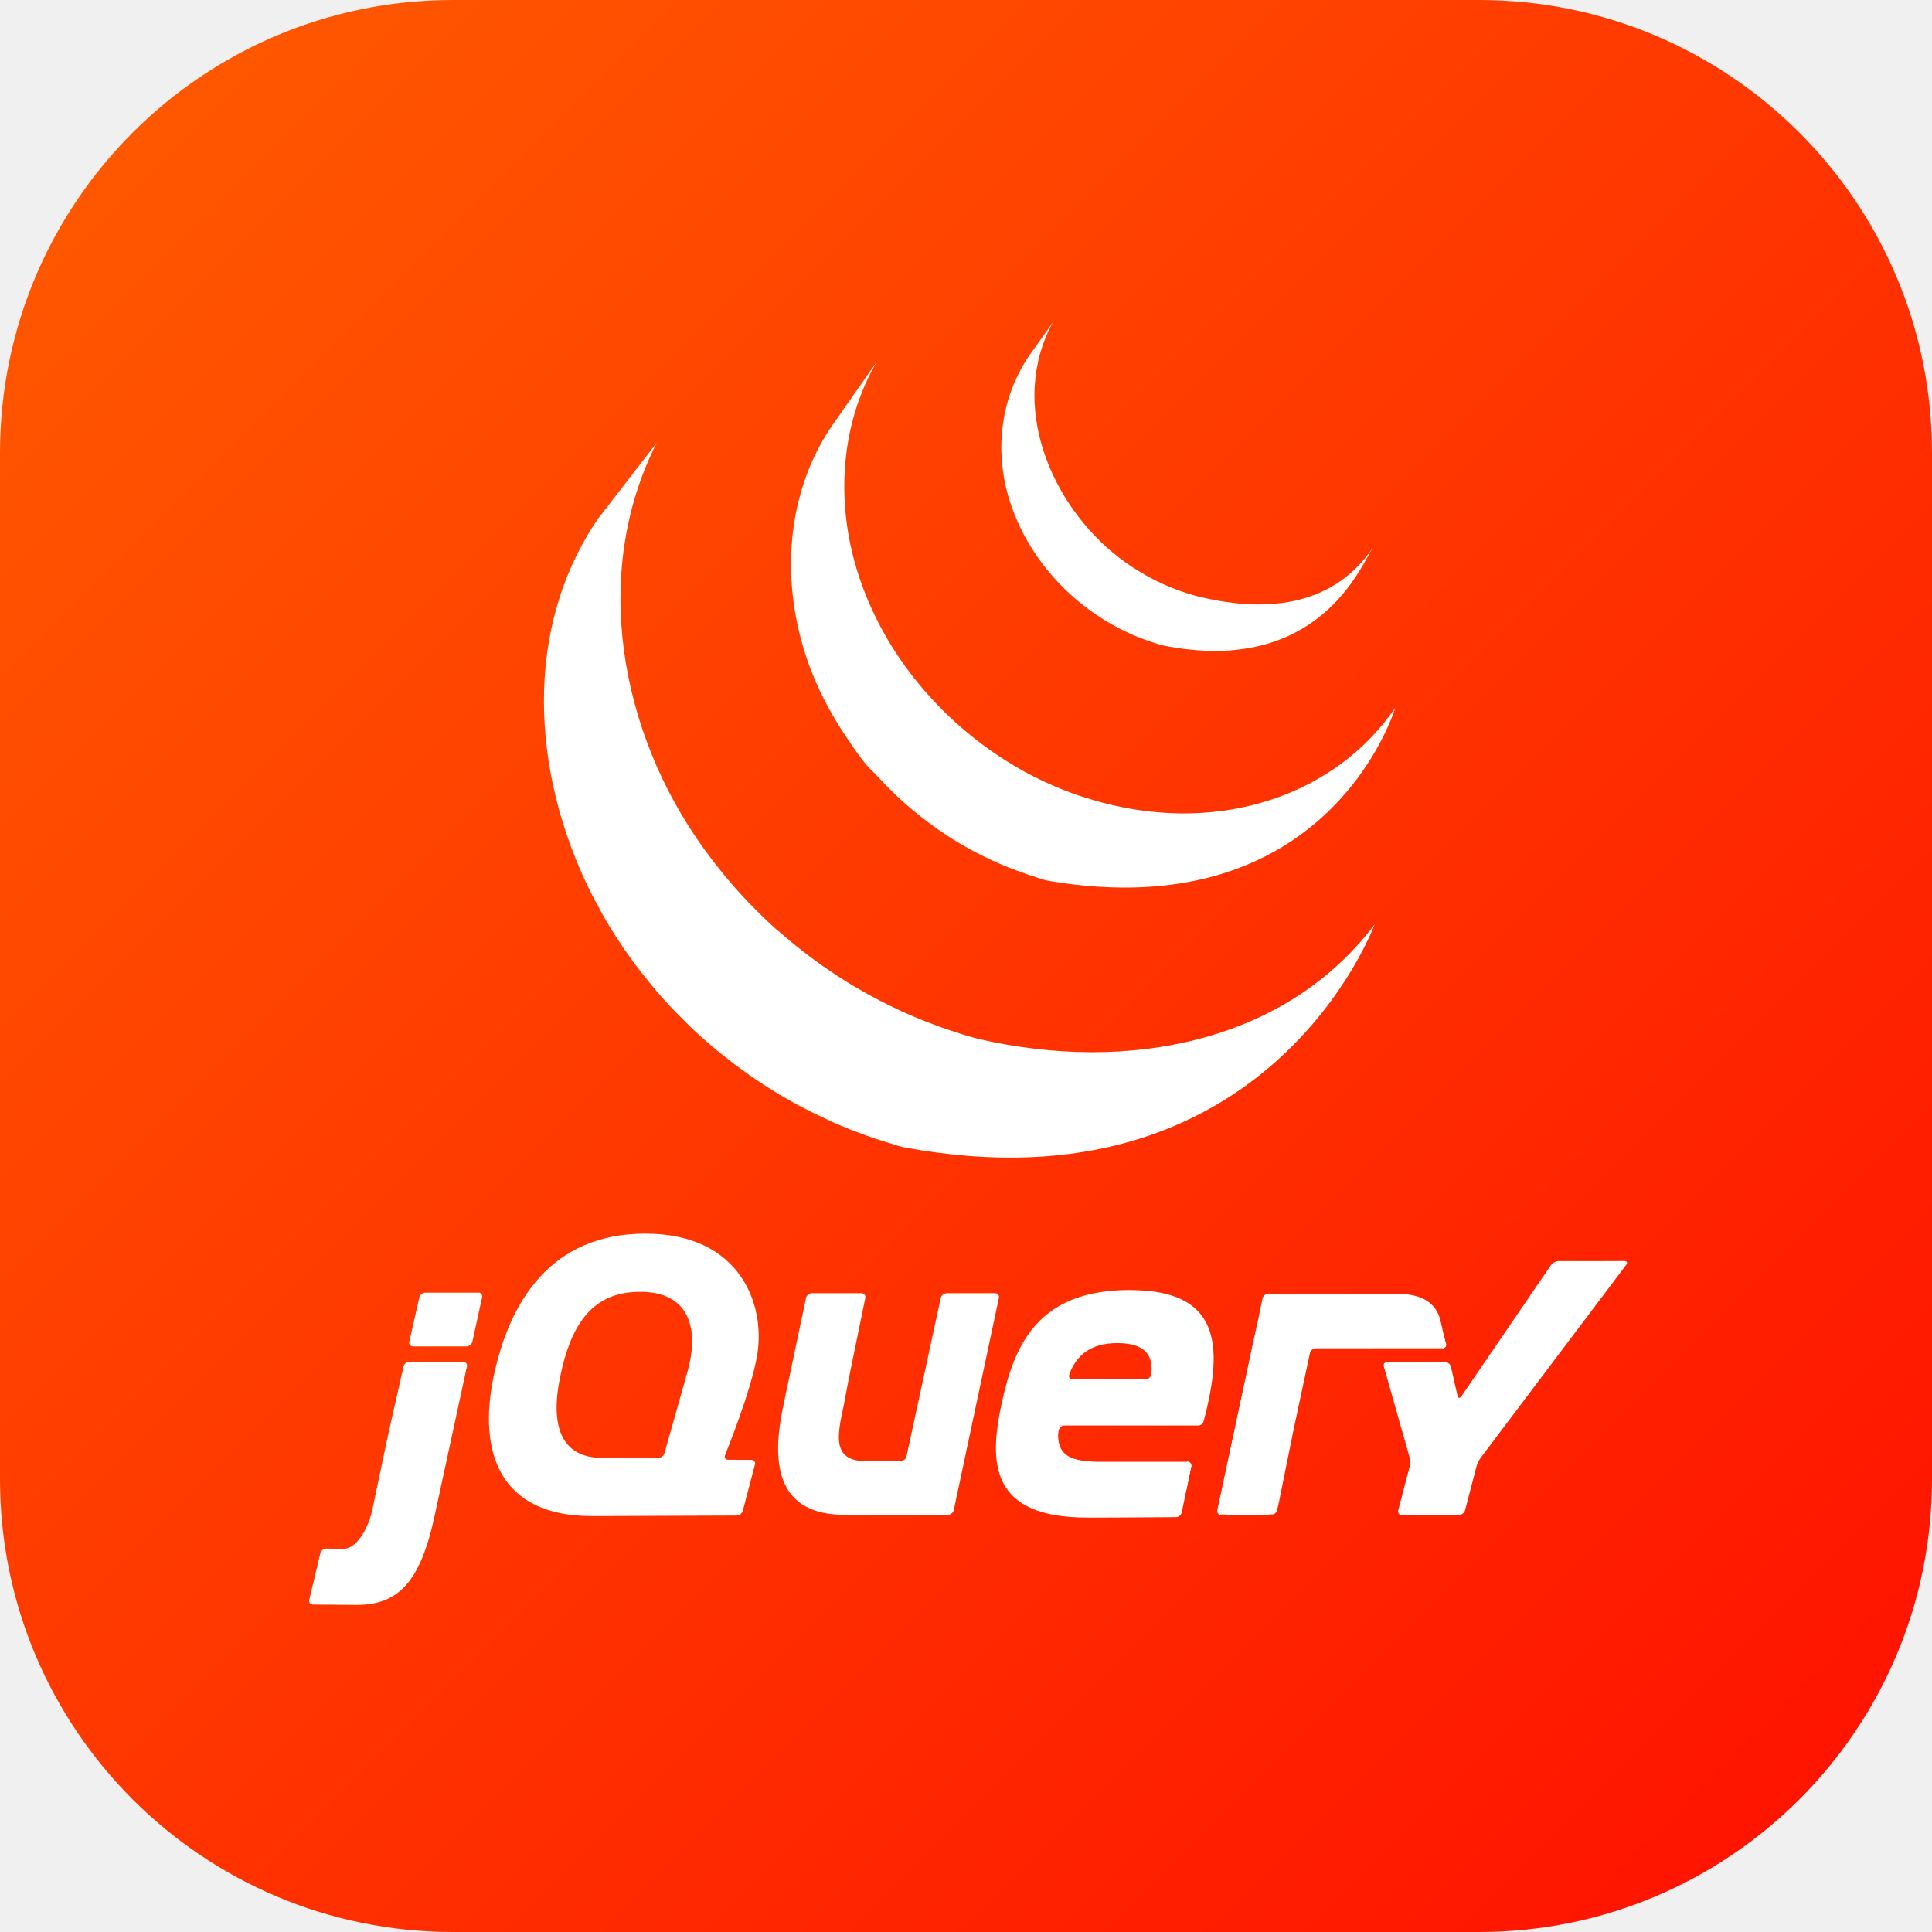
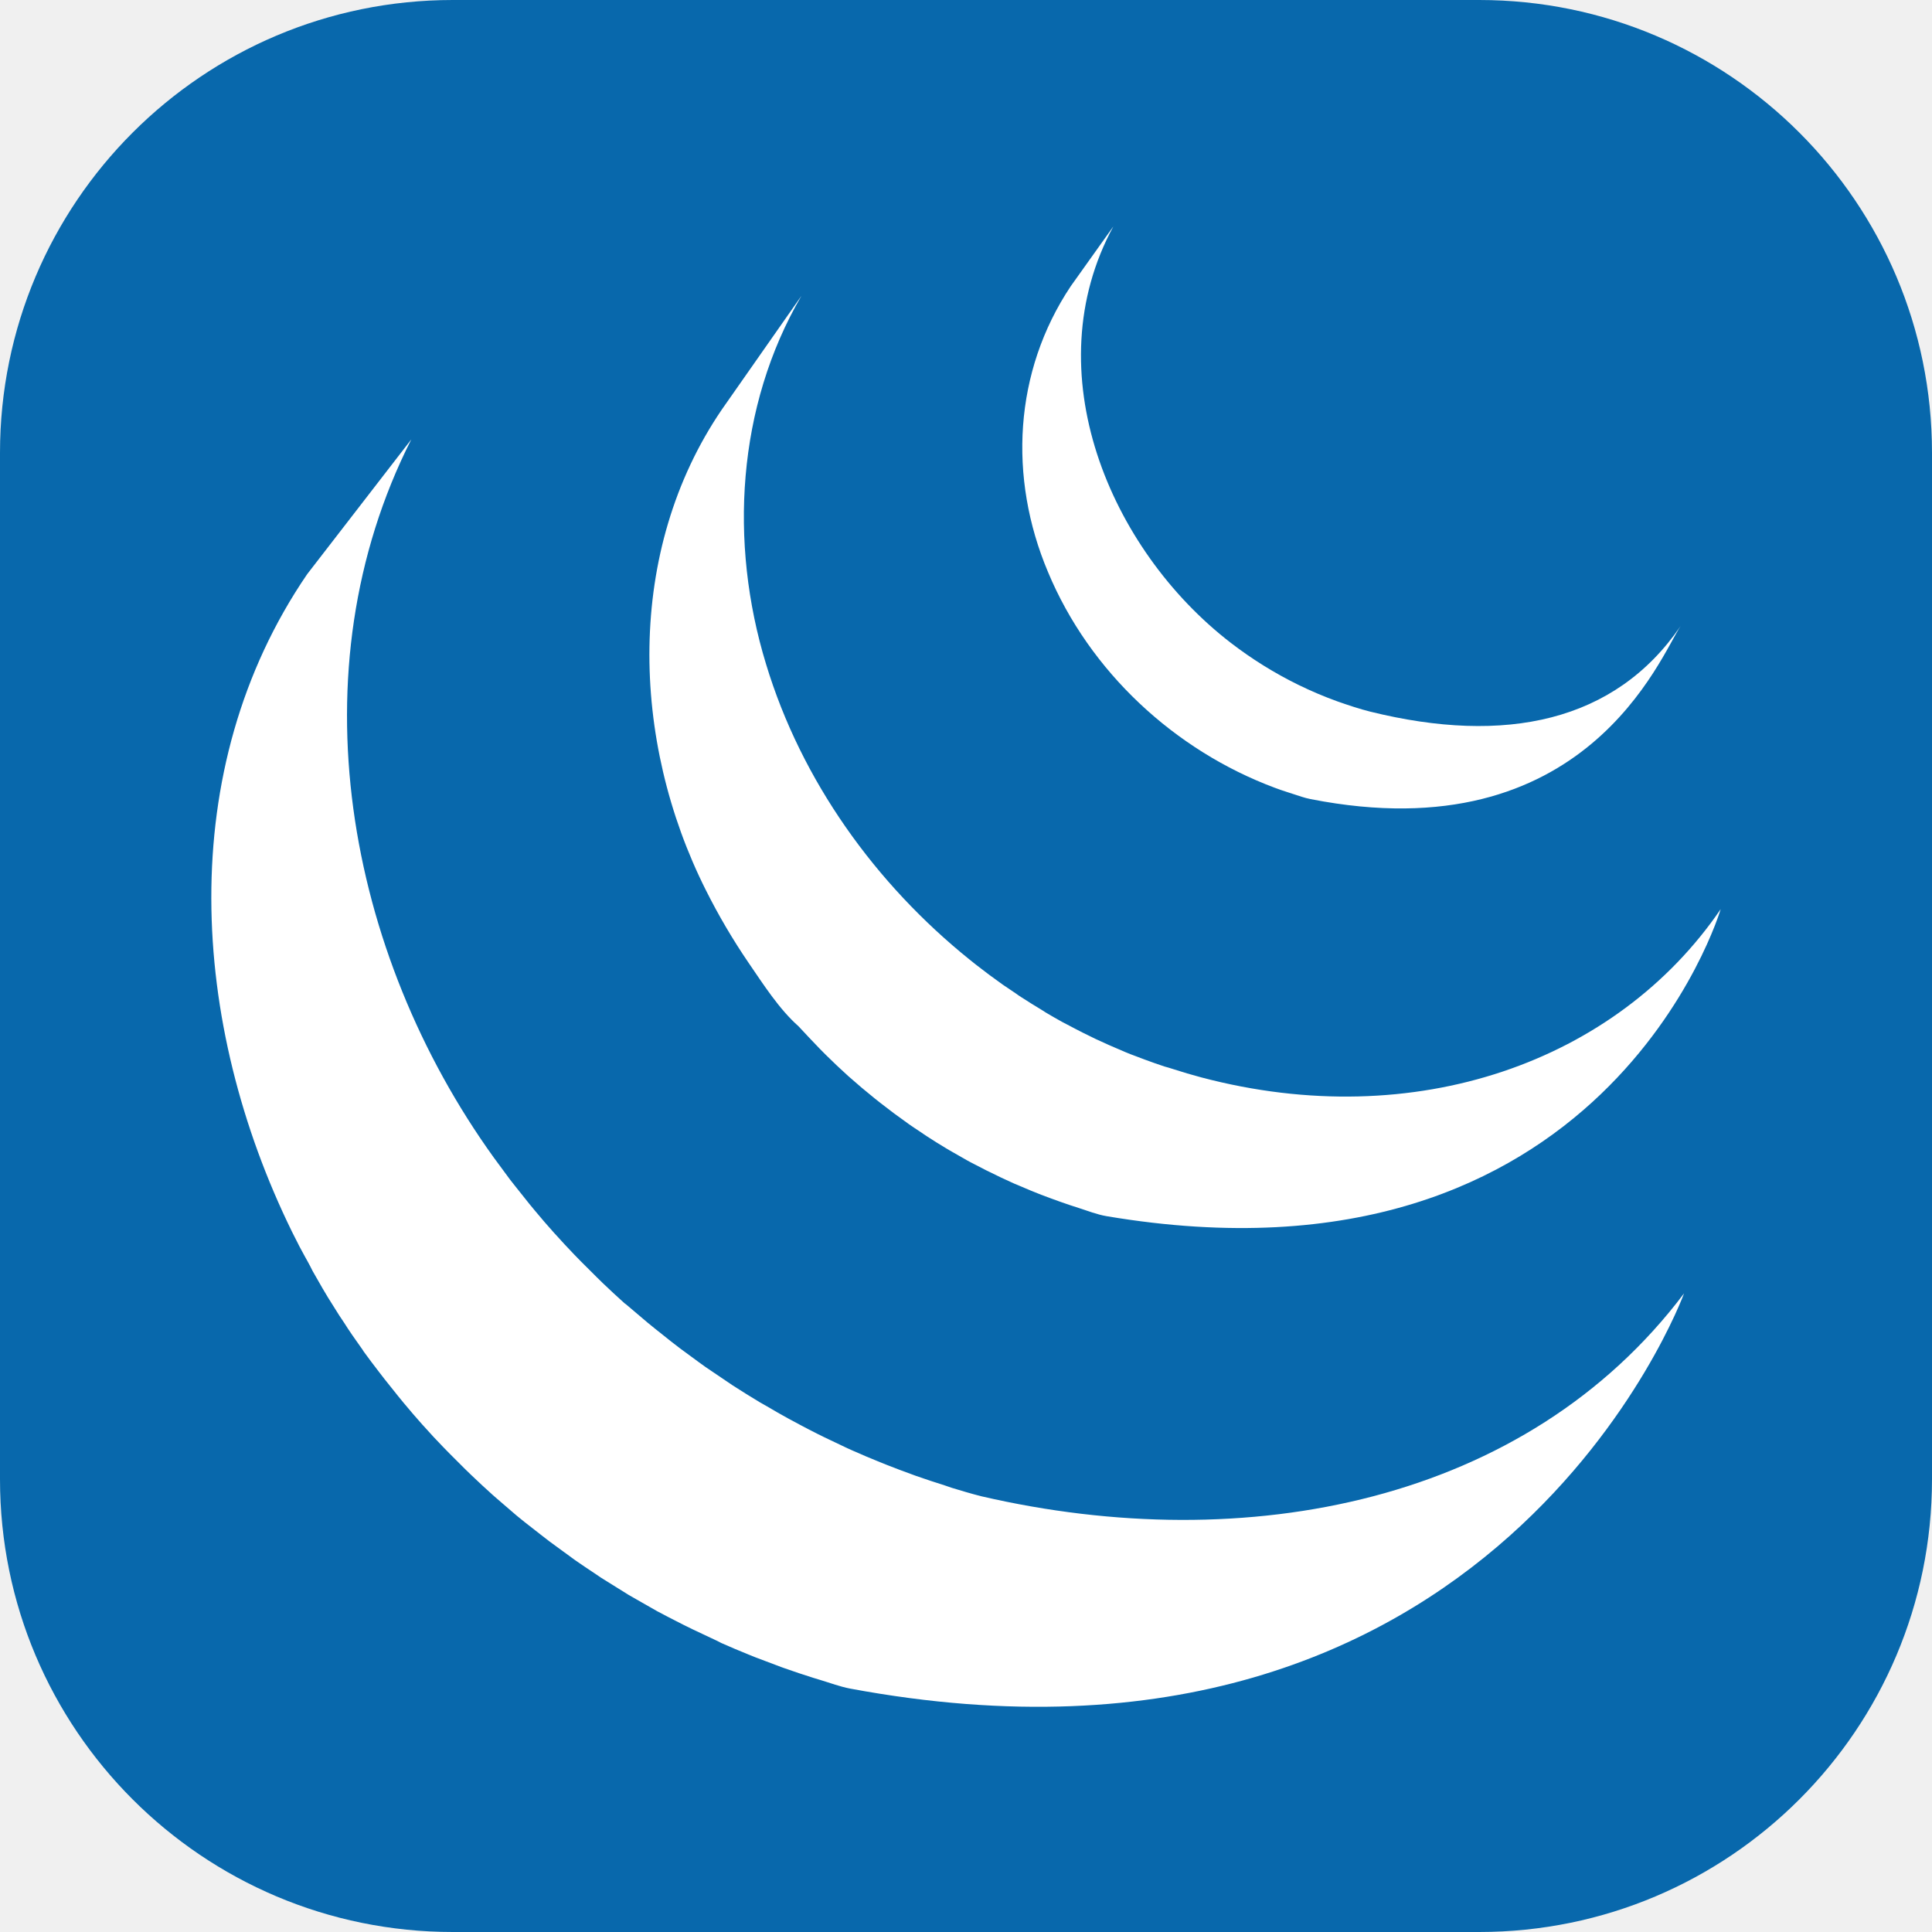
<svg xmlns="http://www.w3.org/2000/svg" width="256" height="256" viewBox="0 0 256 256" fill="none">
-   <rect width="256" height="256" rx="60" fill="url(#paint0_linear_7_245)" />
-   <path d="M79.238 68.741C69.252 83.358 70.496 102.373 78.104 117.886L78.664 118.991L79.042 119.691C79.112 119.827 79.193 119.961 79.265 120.093C79.397 120.339 79.529 120.575 79.643 120.817L80.371 122.089L80.786 122.789L81.631 124.135L82.009 124.702C82.387 125.307 82.814 125.908 83.234 126.501C83.244 126.516 83.257 126.533 83.268 126.548C83.334 126.643 83.408 126.737 83.457 126.832C83.82 127.342 84.213 127.845 84.591 128.344L85.011 128.888L86.041 130.178L86.434 130.658C86.903 131.223 87.382 131.781 87.871 132.329L87.901 132.359C87.92 132.383 87.939 132.397 87.958 132.421C88.432 132.956 88.918 133.479 89.417 133.99L89.886 134.47L91.052 135.635L91.528 136.096C92.052 136.598 92.585 137.091 93.126 137.576L93.428 137.84L94.878 139.088L95.479 139.576L96.689 140.521L97.335 141.022L99.184 142.373C99.231 142.405 99.272 142.439 99.32 142.471C99.754 142.774 100.195 143.067 100.637 143.36L101.208 143.747L103.272 145.033L103.843 145.36L105.393 146.244C105.676 146.399 105.966 146.547 106.249 146.694L107.357 147.261L107.612 147.386L108.066 147.609L109.823 148.437L110.196 148.626C110.874 148.927 111.557 149.216 112.245 149.493L112.744 149.694L114.677 150.423L114.919 150.51C115.633 150.762 116.352 151.002 117.074 151.229L117.594 151.387C118.35 151.614 119.059 151.885 119.819 152.03C168.109 161.02 182.14 122.494 182.14 122.494C170.359 138.126 149.447 142.246 129.635 137.659C128.884 137.47 128.156 137.249 127.423 137.028L126.871 136.839C126.157 136.616 125.446 136.379 124.743 136.134L124.45 136.026C123.821 135.799 123.195 135.563 122.573 135.317L122.044 135.105C121.363 134.832 120.687 134.546 120.017 134.247L119.613 134.066L117.904 133.253L117.413 133.011C116.969 132.788 116.528 132.559 116.089 132.325L115.207 131.852C114.673 131.56 114.145 131.258 113.623 130.947L113.088 130.644C112.392 130.229 111.704 129.794 111.024 129.359C110.835 129.236 110.653 129.106 110.466 128.981L108.997 127.987L108.525 127.647L107.136 126.626L106.519 126.153L105.266 125.155L104.707 124.702L103.147 123.379C103.094 123.331 103.034 123.284 102.958 123.233C102.403 122.736 101.856 122.226 101.318 121.713L100.856 121.26L99.677 120.084L99.216 119.611C98.724 119.101 98.242 118.582 97.77 118.054C97.747 118.027 97.721 118.003 97.698 117.978C97.198 117.421 96.709 116.853 96.231 116.277L95.847 115.812L94.789 114.483L94.401 113.992L93.182 112.338C82.181 97.056 78.25 75.98 87.02 58.67L79.238 68.741ZM110.237 56.424C103.017 67.009 103.408 81.174 109.041 92.368C109.983 94.248 111.05 96.062 112.235 97.799C113.317 99.377 114.517 101.258 115.953 102.524C116.473 103.091 117.017 103.658 117.573 104.237C117.713 104.382 117.857 104.52 118 104.666C118.54 105.201 119.092 105.724 119.656 106.233C119.679 106.252 119.7 106.274 119.724 106.293C120.36 106.858 121.009 107.406 121.673 107.938L122.112 108.285C122.772 108.805 123.447 109.306 124.134 109.79C124.152 109.805 124.171 109.82 124.191 109.834C124.493 110.047 124.805 110.249 125.113 110.453C125.261 110.552 125.4 110.656 125.548 110.748C126.041 111.071 126.541 111.383 127.047 111.684L127.259 111.809L128.582 112.565C128.737 112.654 128.895 112.731 129.054 112.814L129.999 113.302C130.047 113.327 130.094 113.345 130.139 113.368C130.776 113.689 131.417 113.992 132.073 114.285C132.213 114.347 132.356 114.404 132.5 114.464C133.024 114.691 133.553 114.911 134.088 115.12L134.768 115.374C135.251 115.553 135.736 115.725 136.224 115.89L136.881 116.103C137.575 116.324 138.261 116.6 138.985 116.723C176.269 123.014 184.879 93.776 184.879 93.776C177.12 105.155 162.095 110.588 146.058 106.35C145.349 106.161 144.645 105.953 143.947 105.726C143.733 105.66 143.524 105.59 143.312 105.537C142.817 105.374 142.325 105.201 141.836 105.019L141.168 104.766C140.633 104.577 140.104 104.341 139.581 104.114C139.437 104.051 139.293 103.995 139.152 103.929C138.494 103.641 137.845 103.334 137.205 103.008C136.876 102.844 136.553 102.672 136.229 102.501L135.666 102.207C135.25 101.978 134.839 101.742 134.432 101.498L134.137 101.309C133.634 101.008 133.136 100.698 132.644 100.379C132.492 100.28 132.345 100.19 132.194 100.073L131.226 99.421C130.542 98.936 129.871 98.436 129.211 97.92L128.757 97.557C121.739 91.913 116.174 84.201 113.53 75.455C110.757 66.382 111.356 56.203 116.176 47.941L110.237 56.424ZM136.303 47.223C132.046 53.604 131.629 61.528 134.602 68.575C137.717 76.054 144.1 81.923 151.549 84.704C151.856 84.821 152.164 84.925 152.494 85.031L152.903 85.163C153.341 85.303 153.778 85.465 154.23 85.552C174.818 89.603 180.401 74.793 181.887 72.614C176.995 79.787 168.775 81.509 158.689 79.016C157.895 78.817 157.016 78.524 156.231 78.249C155.244 77.891 154.277 77.482 153.334 77.022C151.539 76.141 149.837 75.083 148.253 73.863C139.208 66.888 133.6 53.585 139.49 42.751" fill="white" />
-   <path d="M90.836 182.681L89.442 187.626L90.836 182.683V182.681ZM98.012 193.414L96.475 193.404L98.012 193.414ZM97.634 200.797L88.425 200.831L97.634 200.797ZM99.561 193.425L98.023 193.416L99.561 193.425ZM98.462 200.169L100.068 194.051L98.462 200.169ZM132.353 171.992L129.366 186.042L132.353 171.992ZM124.669 171.992L122.401 182.489L124.669 171.992Z" fill="white" />
-   <path d="M131.823 171.359H125.434C125.079 171.359 124.727 171.643 124.652 171.99L120.115 192.985C120.04 193.331 119.688 193.614 119.335 193.614H114.812C110.336 193.614 110.854 190.52 111.787 186.28L111.816 186.152L112.358 183.26L112.592 182.069L114.657 171.99C114.728 171.643 114.496 171.357 114.141 171.357H107.582C107.401 171.363 107.227 171.428 107.086 171.542C106.946 171.656 106.846 171.813 106.803 171.988L103.848 186.002C102.223 193.419 102.654 200.493 111.485 200.714L111.74 200.719H125.599C125.954 200.719 126.304 200.436 126.38 200.088L132.356 171.988C132.432 171.641 132.199 171.357 131.846 171.357L131.823 171.359ZM157.316 193.688C157.672 193.688 157.883 193.971 157.832 194.319L157.212 197.353L157.316 193.688ZM156.592 200.389L157.212 197.353L156.592 200.389ZM155.814 201.027L144.038 201.084L155.814 201.027Z" fill="white" />
-   <path d="M140.223 189.783C140.218 189.45 140.596 188.879 140.951 188.879L140.153 188.866C139.775 192.484 140.223 189.783 140.223 189.783ZM144.62 201.082H144.497H144.62ZM157.316 193.688C157.672 193.688 157.883 193.971 157.832 194.319L157.11 197.846L157.316 193.688ZM147.644 201.092H147.618H147.644ZM146.075 201.08H145.985H146.075ZM145.597 201.082H145.446H145.597ZM145.13 201.082H144.998H145.13ZM146.003 201.08H145.616H146.003Z" fill="white" />
-   <path d="M147.62 201.092L146.077 201.097L147.62 201.092ZM155.817 201.044L147.642 201.094L155.817 201.044ZM156.573 200.389L157.093 197.848L156.573 200.39V200.389ZM145.429 201.082H145.13H145.467H145.429ZM144.493 201.082H144.04H144.493ZM144.979 201.082H144.601H144.979ZM51.49 189.858L52.483 185.458L51.349 190.486L51.216 191.117L51.492 189.855L51.49 189.858ZM63.372 171.287H56.354C56.172 171.294 55.998 171.359 55.856 171.473C55.715 171.586 55.613 171.741 55.566 171.917L54.235 177.776C54.212 177.852 54.209 177.932 54.224 178.01C54.239 178.087 54.273 178.16 54.322 178.222C54.372 178.284 54.435 178.333 54.508 178.365C54.58 178.397 54.659 178.411 54.738 178.406H61.811C62.166 178.406 62.518 178.122 62.593 177.776L63.879 171.903C63.954 171.558 63.727 171.274 63.368 171.274L63.372 171.287ZM61.845 181.056L59.766 190.579L61.845 181.056ZM41.457 212.612L47.245 212.658C45.536 212.658 42.714 212.626 41.455 212.611L41.457 212.612Z" fill="white" />
-   <path d="M53.456 181.056L52.462 185.456L53.456 181.056ZM61.338 180.426H54.263C54.082 180.433 53.908 180.498 53.766 180.612C53.624 180.725 53.522 180.88 53.475 181.056L51.49 189.856L51.214 191.119L49.324 200.103C49.23 200.522 49.117 200.937 48.984 201.345C48.984 201.345 47.661 205.277 45.442 205.233L43.24 205.192C43.059 205.197 42.885 205.259 42.742 205.37C42.599 205.481 42.495 205.634 42.446 205.808L40.981 211.975C40.958 212.051 40.953 212.131 40.967 212.208C40.981 212.286 41.014 212.359 41.063 212.421C41.111 212.483 41.174 212.533 41.245 212.566C41.317 212.599 41.395 212.614 41.474 212.611L47.264 212.658C52.813 212.658 55.738 209.582 57.614 200.736L61.867 181.078C61.943 180.733 61.712 180.449 61.357 180.449L61.338 180.426ZM161.824 200.723C161.469 200.723 161.257 200.44 161.314 200.092L166.635 175.168L161.824 200.723ZM169.219 200.09L171.374 189.452L169.219 200.09Z" fill="white" />
-   <path d="M161.391 200.408C161.348 200.234 161.373 199.808 161.448 199.462L163.973 187.63L161.312 200.092C161.236 200.44 161.467 200.723 161.822 200.723H162.469C162.114 200.723 161.433 200.581 161.391 200.408ZM168.801 200.581C168.608 200.657 168.158 200.723 167.803 200.723H168.449C168.63 200.716 168.803 200.65 168.943 200.536C169.083 200.422 169.181 200.265 169.224 200.09L169.353 199.459C169.283 199.806 168.975 200.504 168.786 200.581H168.801ZM170.294 194.771L171.245 190.076L170.294 194.771ZM191.29 176.837L191.583 178.047C191.665 178.393 191.44 178.674 191.086 178.676" fill="white" />
-   <path d="M169.347 199.459L170.292 194.771L169.347 199.459ZM191.001 175.574L191.29 176.814L191.001 175.574ZM171.245 190.076L171.506 188.821L172.521 184.067L171.372 189.45L171.245 190.074V190.076ZM166.722 174.758L166.501 175.797L163.975 187.63L166.637 175.168L166.722 174.76V174.758Z" fill="white" />
-   <path d="M191.585 178.047L191.292 176.837L190.858 174.947C190.283 172.716 188.597 171.425 184.934 171.425L168.073 171.414C167.892 171.42 167.719 171.485 167.578 171.599C167.438 171.713 167.338 171.87 167.295 172.045L167.034 173.28L166.656 175.145L161.469 199.44C161.393 199.788 161.369 200.196 161.412 200.385C161.456 200.574 162.136 200.701 162.49 200.701H167.82C168.175 200.701 168.623 200.636 168.818 200.559C169.013 200.481 169.298 199.803 169.385 199.436L171.408 189.429L173.572 179.29C173.647 178.944 173.997 178.663 174.351 178.661L191.122 178.653C191.476 178.653 191.701 178.37 191.619 178.024L191.585 178.047ZM213.177 167.097L211.886 167.102H206.518C206.321 167.114 206.13 167.168 205.955 167.26C205.781 167.352 205.629 167.48 205.508 167.635L193.638 185.025C193.438 185.318 193.209 185.275 193.128 184.931L192.254 181.099C192.207 180.924 192.106 180.768 191.964 180.655C191.822 180.542 191.648 180.477 191.466 180.47H183.836C183.48 180.47 183.269 180.748 183.367 181.09L186.769 193.07C186.867 193.41 186.873 193.971 186.788 194.317L185.276 200.115C185.25 200.189 185.243 200.268 185.256 200.346C185.269 200.424 185.301 200.497 185.349 200.559C185.397 200.621 185.46 200.67 185.532 200.702C185.604 200.734 185.683 200.747 185.762 200.74H193.322C193.678 200.74 194.041 200.457 194.128 200.116L195.64 194.319C195.758 193.911 195.944 193.525 196.188 193.178L215.479 167.598C215.693 167.314 215.578 167.084 215.222 167.087L213.2 167.101L213.177 167.097ZM152.547 182.099C152.502 182.477 152.147 182.761 151.791 182.761H142.113C141.779 182.761 141.609 182.534 141.66 182.25L141.667 182.199L141.711 182.035C142.656 179.578 144.518 177.965 148.054 177.965C152.037 177.965 152.814 179.912 152.544 182.099H152.547ZM149.708 170.932C137.29 170.932 134.347 178.47 132.697 186.078C131.045 193.833 131.188 201.086 144.038 201.086H146.075L147.644 201.08L155.821 201.031C156.001 201.023 156.172 200.957 156.311 200.843C156.45 200.729 156.548 200.573 156.59 200.398L157.832 194.327C157.904 193.979 157.672 193.695 157.316 193.695H145.763C141.17 193.695 139.804 192.474 140.306 188.885H158.774C159.076 188.879 159.35 188.696 159.458 188.409C159.477 188.358 159.496 188.303 159.503 188.248C162.244 177.909 161.458 170.94 149.712 170.94L149.708 170.932ZM91.01 182.058L90.836 182.676C90.836 182.678 89.442 187.62 89.442 187.62L88.046 192.561C87.989 192.736 87.879 192.888 87.733 192.999C87.586 193.109 87.41 193.173 87.226 193.181H79.843C74.244 193.181 72.882 188.802 74.244 182.343C75.605 175.737 78.28 171.629 83.79 171.214C91.32 170.647 92.825 175.943 91.01 182.056V182.058ZM96.072 192.803C96.072 192.803 99.55 184.354 100.344 179.472C101.421 172.937 98.151 163.462 85.516 163.462C72.951 163.462 67.496 172.508 65.415 182.364C63.336 192.268 66.062 200.956 78.552 200.888L97.617 200.818C97.799 200.809 97.975 200.744 98.119 200.632C98.264 200.519 98.37 200.365 98.424 200.19L100.03 194.07C100.056 193.996 100.063 193.916 100.051 193.839C100.039 193.761 100.007 193.688 99.959 193.626C99.911 193.563 99.849 193.514 99.777 193.482C99.705 193.45 99.627 193.436 99.548 193.442L96.473 193.423C96.171 193.421 96 193.227 96.034 192.97C96.042 192.922 96.053 192.875 96.072 192.826V192.803Z" fill="white" />
-   <path d="M158.267 187.15C158.267 187.384 158.078 187.573 157.844 187.573C157.609 187.573 157.42 187.384 157.42 187.15C157.42 186.915 157.609 186.726 157.844 186.726C158.078 186.726 158.267 186.915 158.267 187.15Z" fill="white" />
+   <g clip-path="url(#clip0_248_894)">
+     <path d="M196 0H60C26.863 0 0 26.863 0 60V196C0 229.137 26.863 256 60 256H196C229.137 256 256 229.137 256 196V60C256 26.863 229.137 0 196 0Z" fill="#0868AC" />
+     <path d="M40.703 76.079C22.998 101.995 25.204 135.708 38.692 163.212L39.684 165.171L40.354 166.412C40.478 166.653 40.623 166.891 40.75 167.125C40.984 167.561 41.219 167.98 41.42 168.409L42.71 170.664L43.448 171.905L44.946 174.291L45.616 175.297C46.286 176.369 47.043 177.435 47.788 178.486C47.804 178.513 47.828 178.543 47.848 178.569C47.965 178.738 48.096 178.905 48.183 179.073C48.826 179.977 49.523 180.869 50.194 181.754L50.938 182.718L52.764 185.005L53.461 185.856C54.292 186.858 55.141 187.847 56.008 188.819L56.062 188.872C56.095 188.915 56.129 188.94 56.162 188.982C57.002 189.931 57.865 190.858 58.749 191.764L59.58 192.615L61.648 194.68L62.493 195.498C63.422 196.388 64.366 197.262 65.325 198.122L65.861 198.59L68.431 200.802L69.497 201.668L71.641 203.343L72.788 204.231L76.065 206.627C76.149 206.683 76.223 206.744 76.307 206.8C77.077 207.338 77.858 207.857 78.642 208.377L79.654 209.063L83.314 211.343L84.326 211.922L87.074 213.49C87.576 213.765 88.09 214.027 88.592 214.288L90.556 215.293L91.008 215.514L91.813 215.91L94.928 217.378L95.59 217.713C96.792 218.247 98.003 218.759 99.223 219.25L100.107 219.606L103.534 220.899L103.964 221.053C105.229 221.5 106.504 221.926 107.784 222.328L108.706 222.608C110.047 223.011 111.304 223.491 112.651 223.748C198.267 239.687 223.144 171.382 223.144 171.382C202.257 199.097 165.18 206.401 130.054 198.269C128.723 197.934 127.432 197.542 126.133 197.15L125.154 196.815C123.888 196.42 122.628 195.999 121.381 195.565L120.862 195.374C119.746 194.971 118.637 194.553 117.534 194.117L116.596 193.741C115.388 193.257 114.19 192.75 113.002 192.22L112.286 191.899L109.256 190.457L108.385 190.028C107.598 189.633 106.816 189.227 106.038 188.812L104.474 187.973C103.527 187.456 102.591 186.92 101.666 186.369L100.717 185.832C99.483 185.096 98.263 184.325 97.058 183.553C96.723 183.335 96.4 183.105 96.069 182.883L93.464 181.121L92.627 180.518L90.165 178.708L89.071 177.869L86.849 176.1L85.858 175.297L83.092 172.951C82.998 172.866 82.892 172.783 82.757 172.692C81.773 171.811 80.803 170.907 79.85 169.997L79.03 169.194L76.94 167.109L76.122 166.27C75.251 165.366 74.397 164.446 73.558 163.51C73.518 163.462 73.471 163.42 73.431 163.375C72.545 162.388 71.678 161.381 70.831 160.359L70.15 159.535L68.274 157.179L67.587 156.308L65.425 153.376C45.921 126.281 38.95 88.915 54.5 58.224L40.703 76.079ZM95.662 54.243C82.862 73.01 83.555 98.124 93.542 117.97C95.212 121.302 97.104 124.519 99.205 127.598C101.123 130.396 103.251 133.731 105.797 135.976C106.719 136.981 107.683 137.986 108.669 139.013C108.917 139.27 109.172 139.515 109.426 139.774C110.383 140.722 111.362 141.649 112.362 142.552C112.403 142.585 112.44 142.624 112.483 142.658C113.61 143.66 114.761 144.631 115.938 145.575L116.716 146.19C117.887 147.112 119.083 148 120.301 148.858C120.333 148.885 120.367 148.911 120.402 148.936C120.938 149.314 121.491 149.672 122.037 150.034C122.3 150.209 122.546 150.394 122.808 150.557C123.682 151.129 124.569 151.683 125.466 152.216L125.842 152.438L128.188 153.778C128.462 153.936 128.742 154.072 129.024 154.22L130.7 155.085C130.785 155.129 130.868 155.161 130.948 155.202C132.077 155.771 133.214 156.308 134.377 156.828C134.625 156.938 134.879 157.039 135.134 157.145C136.063 157.547 137.001 157.938 137.949 158.308L139.155 158.758C140.011 159.076 140.871 159.381 141.737 159.673L142.901 160.051C144.132 160.443 145.348 160.932 146.632 161.15C212.735 172.304 228 120.467 228 120.467C214.244 140.64 187.605 150.273 159.172 142.759C157.915 142.424 156.667 142.055 155.429 141.653C155.05 141.536 154.679 141.412 154.303 141.318C153.426 141.029 152.553 140.722 151.686 140.399L150.502 139.951C149.553 139.616 148.616 139.197 147.688 138.795C147.433 138.683 147.178 138.584 146.928 138.467C145.761 137.956 144.61 137.412 143.476 136.834C142.892 136.543 142.32 136.238 141.745 135.935L140.747 135.414C140.01 135.008 139.281 134.589 138.559 134.157L138.036 133.822C137.145 133.288 136.262 132.738 135.389 132.173C135.12 131.997 134.859 131.838 134.591 131.63L132.875 130.473C131.663 129.615 130.473 128.728 129.303 127.812L128.498 127.169C116.055 117.162 106.189 103.489 101.501 87.983C96.585 71.897 97.647 53.851 106.192 39.203L95.662 54.243ZM141.877 37.929C134.329 49.243 133.59 63.291 138.861 75.785C144.384 89.046 155.7 99.451 168.907 104.381C169.451 104.588 169.998 104.773 170.583 104.961L171.308 105.195C172.084 105.443 172.859 105.731 173.66 105.885C210.162 113.067 220.061 86.81 222.695 82.946C214.022 95.664 199.448 98.717 181.566 94.297C180.158 93.945 178.6 93.425 177.208 92.936C175.458 92.303 173.744 91.577 172.072 90.761C168.889 89.201 165.872 87.325 163.063 85.161C147.027 72.795 137.084 49.209 147.527 30" fill="white" />
+   </g>
  <defs>
-     <linearGradient id="paint0_linear_7_245" x1="0" y1="0" x2="256" y2="256" gradientUnits="userSpaceOnUse">
-       <stop stop-color="#FF5C00" />
-       <stop offset="1" stop-color="#FF0F00" />
-     </linearGradient>
+     <clipPath id="clip0_248_894">
+       <rect width="256" height="256" fill="white" />
+     </clipPath>
  </defs>
</svg>
